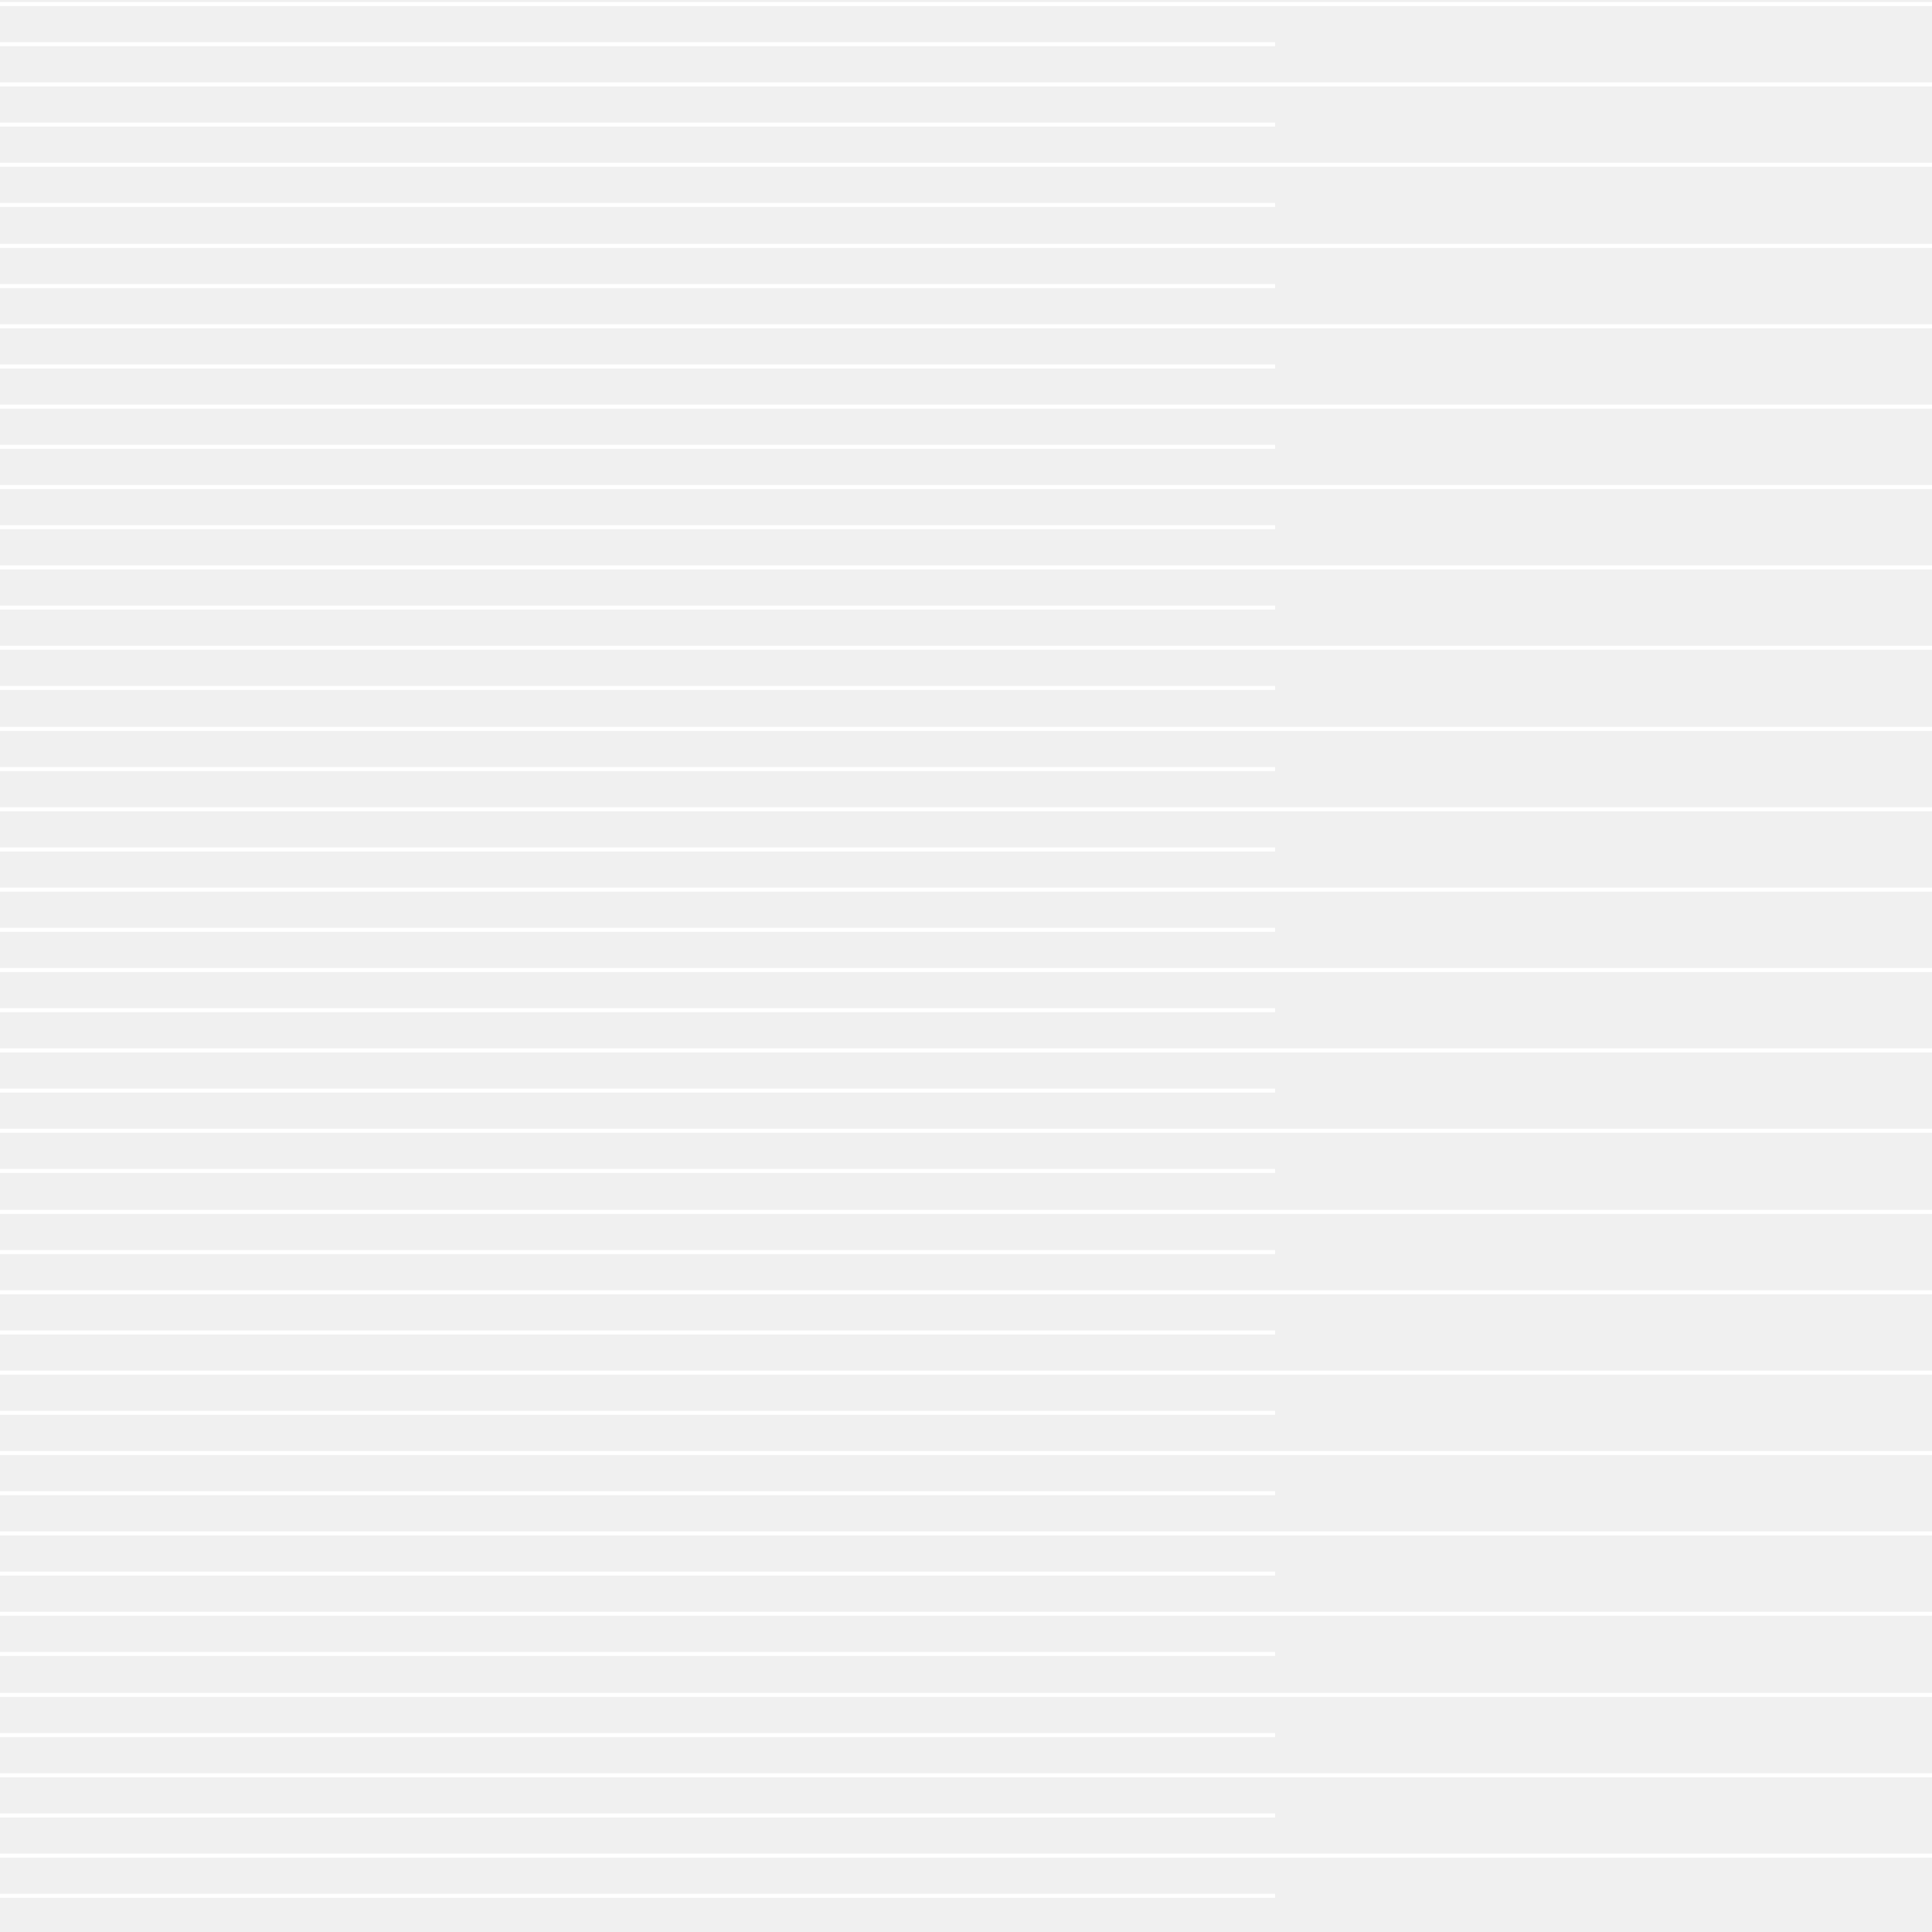
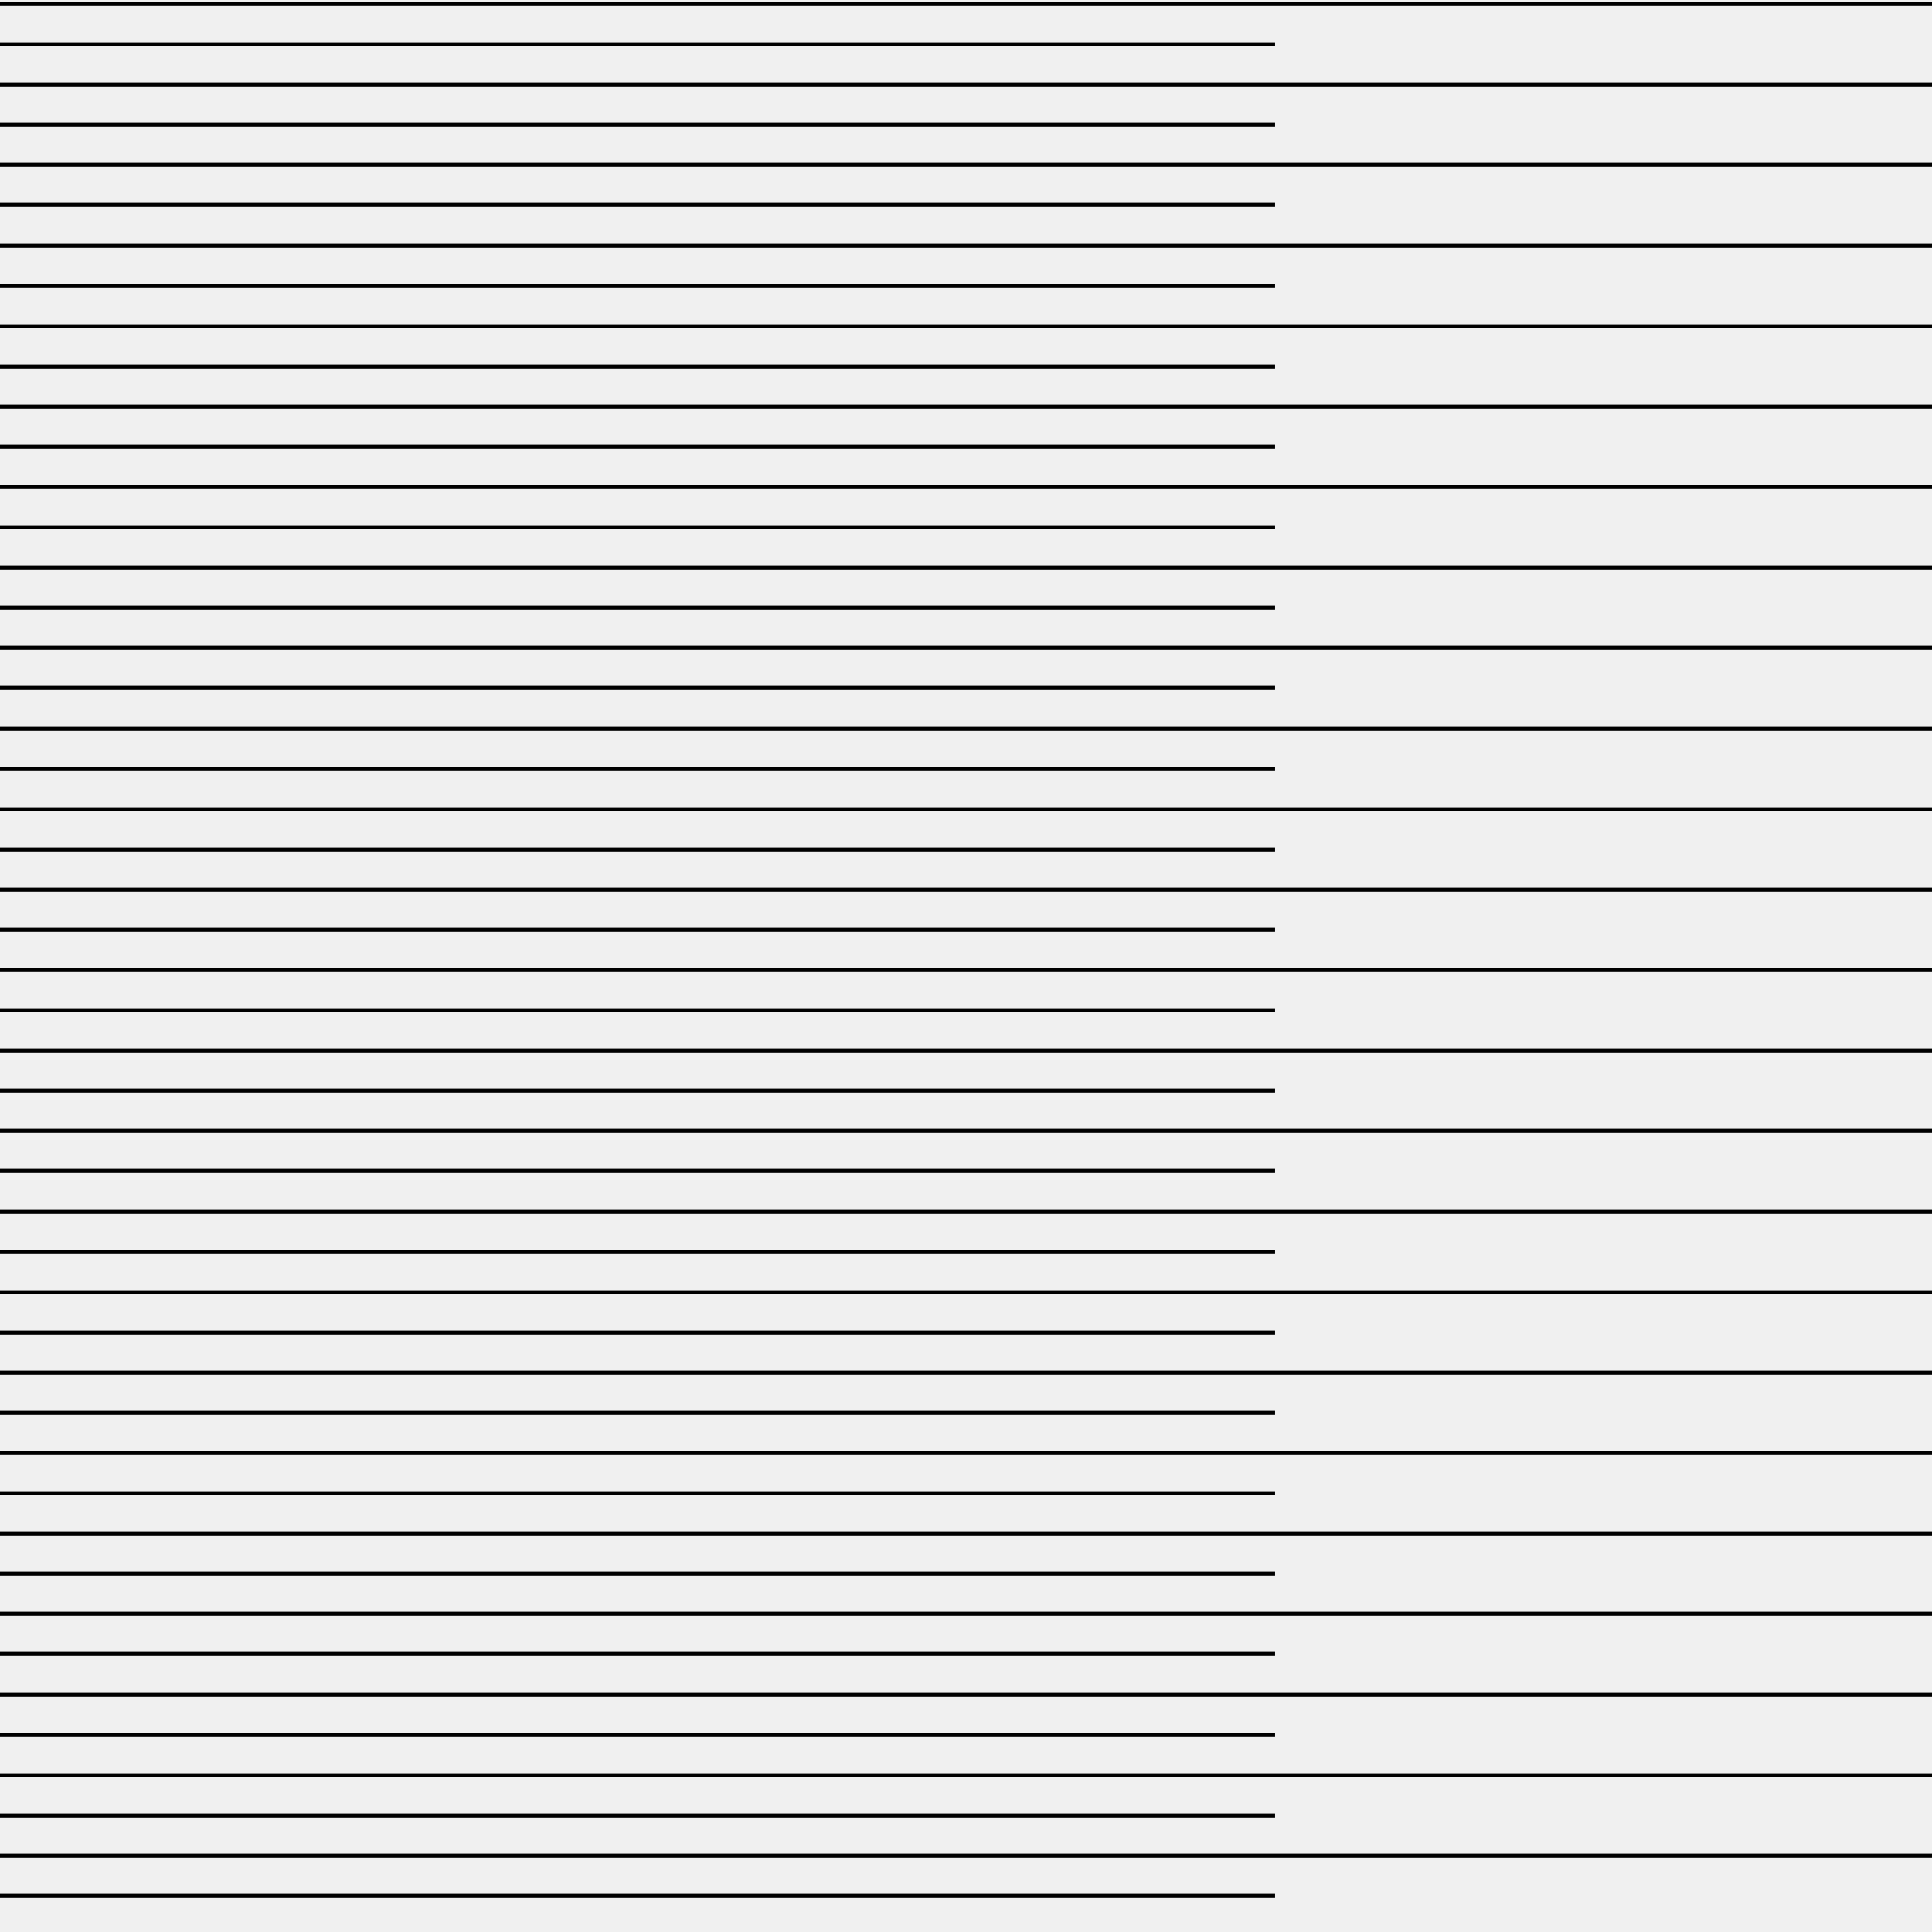
<svg xmlns="http://www.w3.org/2000/svg" width="100%" height="100%" fill="none" viewBox="0 0 480 480">
  <rect width="100%" height="100%" fill="url(#repeat-pattern)" />
  <defs>
    <pattern id="repeat-pattern" patternUnits="userSpaceOnUse" width="100%" height="80">
-       <line y1="1" y2="1" x1="0" x2="1058.417" stroke="#FFFFFF" />
-       <line y1="11" y2="11" x1="0" x2="316.792" stroke="#FFFFFF" />
-       <line y1="21" y2="21" x1="0" x2="564" stroke="#FFFFFF" />
-       <line y1="31" y2="31" x1="0" x2="316.792" stroke="#FFFFFF" />
-       <line y1="41" y2="41" x1="0" x2="811.208" stroke="#FFFFFF" />
-       <line y1="51" y2="51" x1="0" x2="316.792" stroke="#FFFFFF" />
-       <line y1="61" y2="61" x1="0" x2="564" stroke="#FFFFFF" />
-       <line y1="71" y2="71" x1="0" x2="316.792" stroke="#FFFFFF" />
+       <line y1="1" y2="1" x1="0" x2="1058.417" stroke="#000000" />
+       <line y1="11" y2="11" x1="0" x2="316.792" stroke="#000000" />
+       <line y1="21" y2="21" x1="0" x2="564" stroke="#000000" />
+       <line y1="31" y2="31" x1="0" x2="316.792" stroke="#000000" />
+       <line y1="41" y2="41" x1="0" x2="811.208" stroke="#000000" />
+       <line y1="51" y2="51" x1="0" x2="316.792" stroke="#000000" />
+       <line y1="61" y2="61" x1="0" x2="564" stroke="#000000" />
+       <line y1="71" y2="71" x1="0" x2="316.792" stroke="#000000" />
    </pattern>
  </defs>
</svg>
